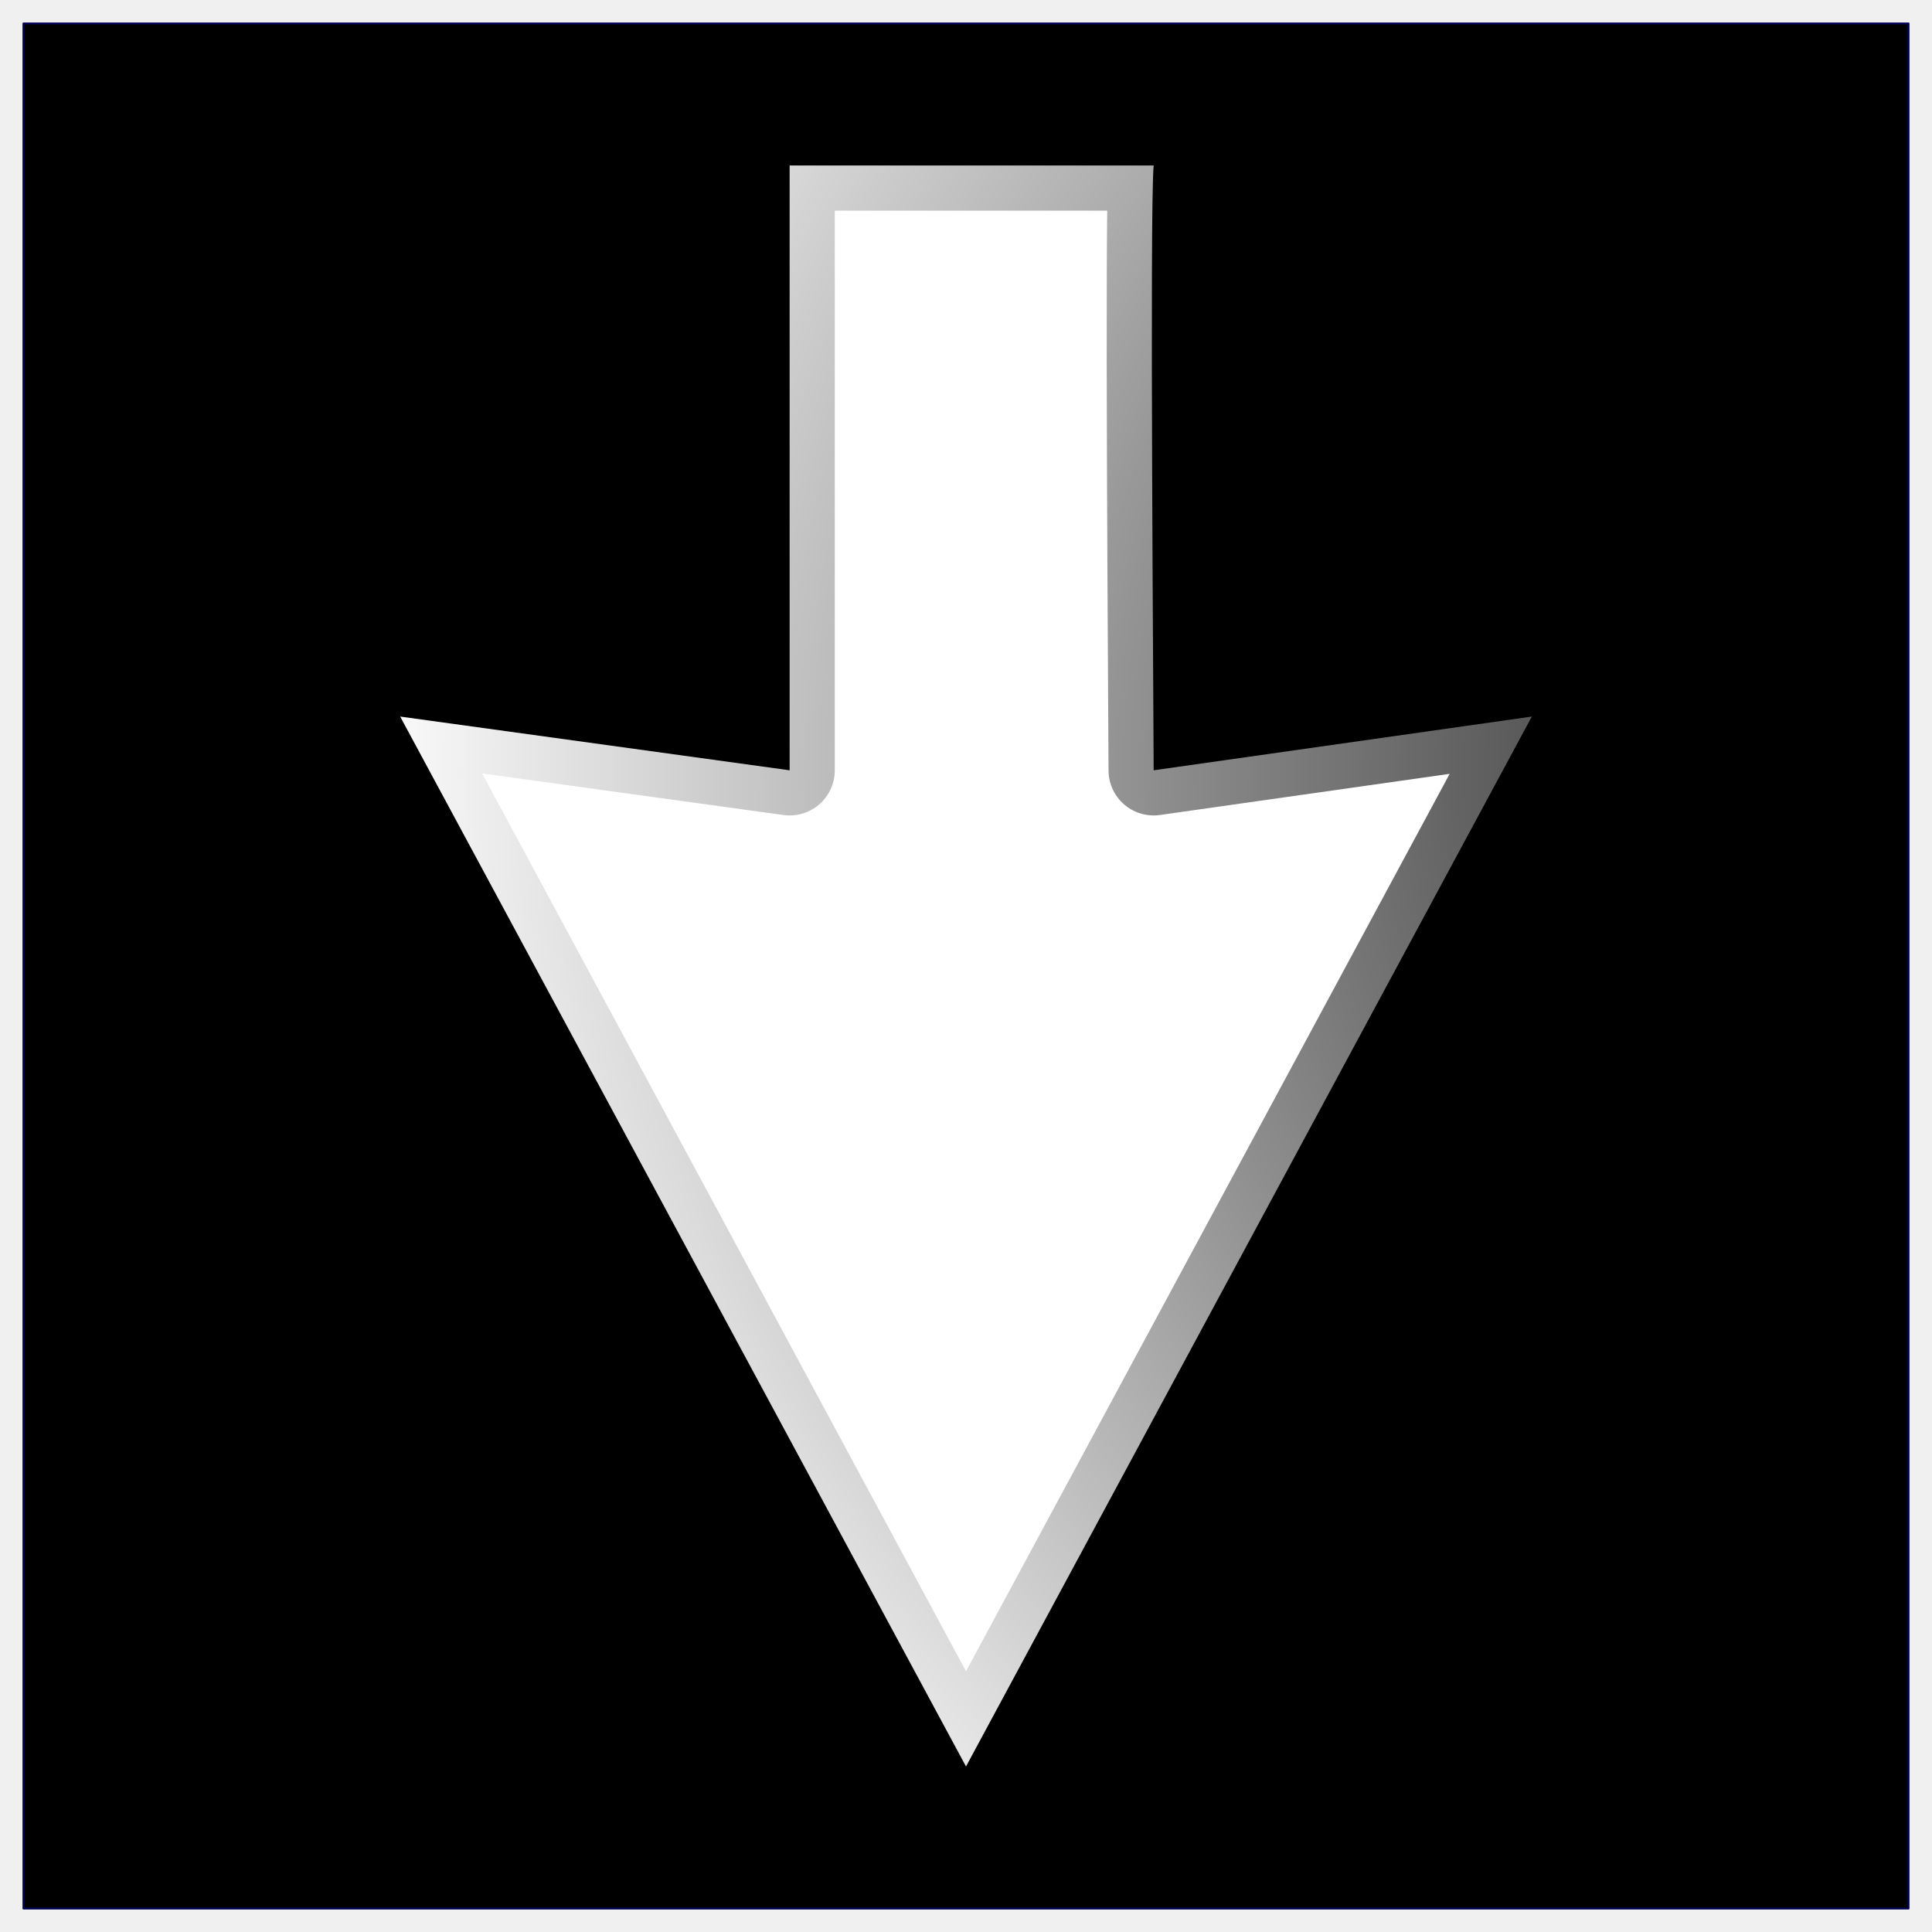
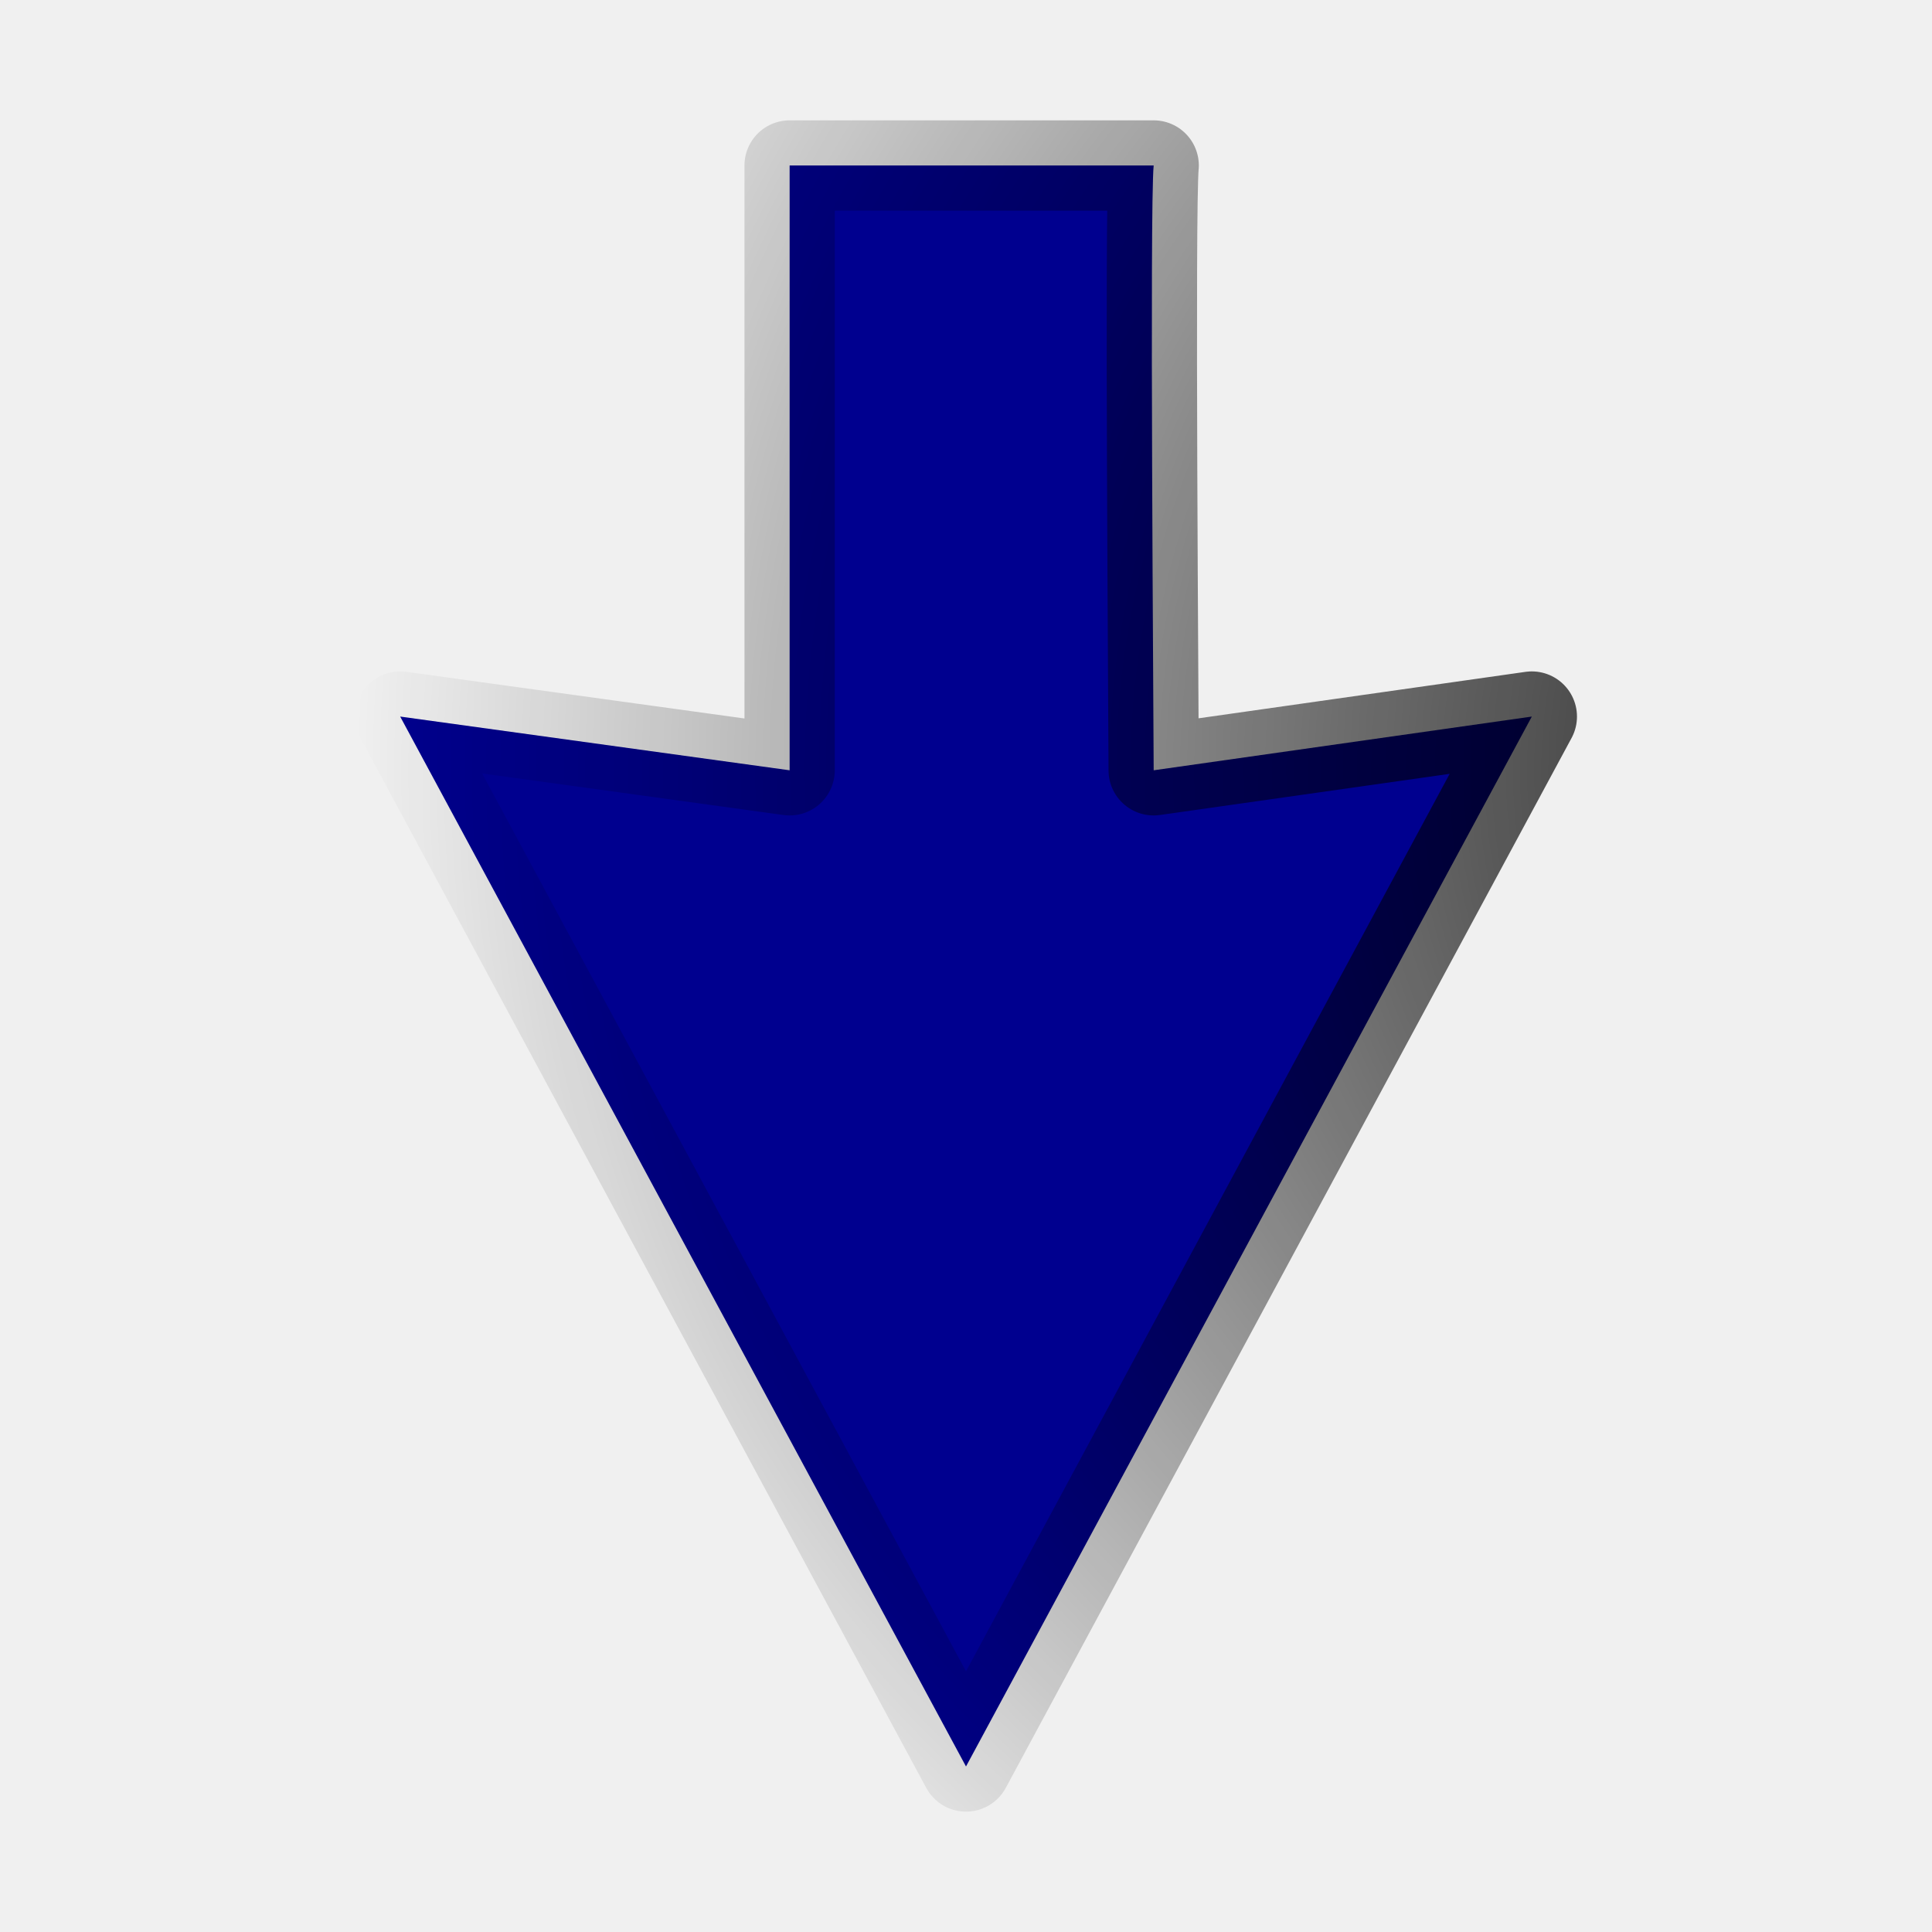
<svg xmlns="http://www.w3.org/2000/svg" xmlns:xlink="http://www.w3.org/1999/xlink" version="1.0" width="100" height="100" id="svg2">
  <defs id="defs4">
    <linearGradient id="linearGradient3197">
      <stop id="stop3199" style="stop-color:#e4e1e1;stop-opacity:1" offset="0" />
      <stop id="stop3201" style="stop-color:#e4af00;stop-opacity:1" offset="1" />
    </linearGradient>
    <linearGradient id="linearGradient3189">
      <stop id="stop3191" style="stop-color:#000000;stop-opacity:1" offset="0" />
      <stop id="stop3193" style="stop-color:#000000;stop-opacity:0" offset="1" />
    </linearGradient>
    <radialGradient cx="50.059" cy="48.854" r="42.138" fx="50.059" fy="48.854" id="radialGradient3195" xlink:href="#linearGradient3189" gradientUnits="userSpaceOnUse" gradientTransform="matrix(1.003084,0,0,1.124297,-0.8232099,-6.090874)" />
    <radialGradient cx="50.059" cy="48.854" r="42.138" fx="50.059" fy="48.854" id="radialGradient3203" xlink:href="#linearGradient3197" gradientUnits="userSpaceOnUse" gradientTransform="matrix(1.003084,0,0,1.124297,-0.8232099,-6.090874)" />
    <radialGradient xlink:href="#linearGradient3197-1" id="radialGradient3110" gradientUnits="userSpaceOnUse" gradientTransform="matrix(-2.157508,0,0,2.418223,148.0768,-6.571194)" cx="50.059" cy="48.854" fx="50.059" fy="48.854" r="42.138" />
    <linearGradient id="linearGradient3197-1">
      <stop id="stop3199-3" style="stop-color:#e4e1e1;stop-opacity:1" offset="0" />
      <stop id="stop3201-5" style="stop-color:#e4af00;stop-opacity:1" offset="1" />
    </linearGradient>
    <radialGradient xlink:href="#linearGradient3189-6" id="radialGradient3112" gradientUnits="userSpaceOnUse" gradientTransform="matrix(-2.157508,0,0,2.418223,148.0768,-6.571194)" cx="50.059" cy="48.854" fx="50.059" fy="48.854" r="42.138" />
    <linearGradient id="linearGradient3189-6">
      <stop id="stop3191-9" style="stop-color:#000000;stop-opacity:1" offset="0" />
      <stop id="stop3193-3" style="stop-color:#000000;stop-opacity:0" offset="1" />
    </linearGradient>
    <radialGradient r="42.138" fy="48.854" fx="50.059" cy="48.854" cx="50.059" gradientTransform="matrix(0,1.979353,2.218539,0,3.476362,-59.21438)" gradientUnits="userSpaceOnUse" id="radialGradient3136" xlink:href="#linearGradient3189-6" />
  </defs>
-   <rect style="fill:#000000;fill-opacity:1;stroke:#000056;stroke-width:0.1;stroke-linejoin:round;stroke-miterlimit:4;stroke-opacity:1;stroke-dasharray:none;stroke-dashoffset:0" id="rect2990" width="97.569" height="97.569" x="1.215" y="1.215" />
-   <path style="fill:#ffffff;fill-opacity:1;fill-rule:evenodd;stroke:url(#radialGradient3136);stroke-width:4.674;stroke-linecap:round;stroke-linejoin:round;stroke-miterlimit:4;stroke-opacity:1;stroke-dashoffset:0" id="path3176" d="M 40.871,39.87 20.713,37.089 50,91.433 79.287,37.089 59.714,39.87 c 0,-2.147 -0.213,-29.213 0,-31.304 l -18.843,0 0,31.304 z" />
+   <path style="fill:#00008f;fill-opacity:1;fill-rule:evenodd;stroke:url(#radialGradient3136);stroke-width:4.674;stroke-linecap:round;stroke-linejoin:round;stroke-miterlimit:4;stroke-opacity:1;stroke-dashoffset:0" id="path3176" d="M 40.871,39.87 20.713,37.089 50,91.433 79.287,37.089 59.714,39.87 c 0,-2.147 -0.213,-29.213 0,-31.304 l -18.843,0 0,31.304 z" />
</svg>
